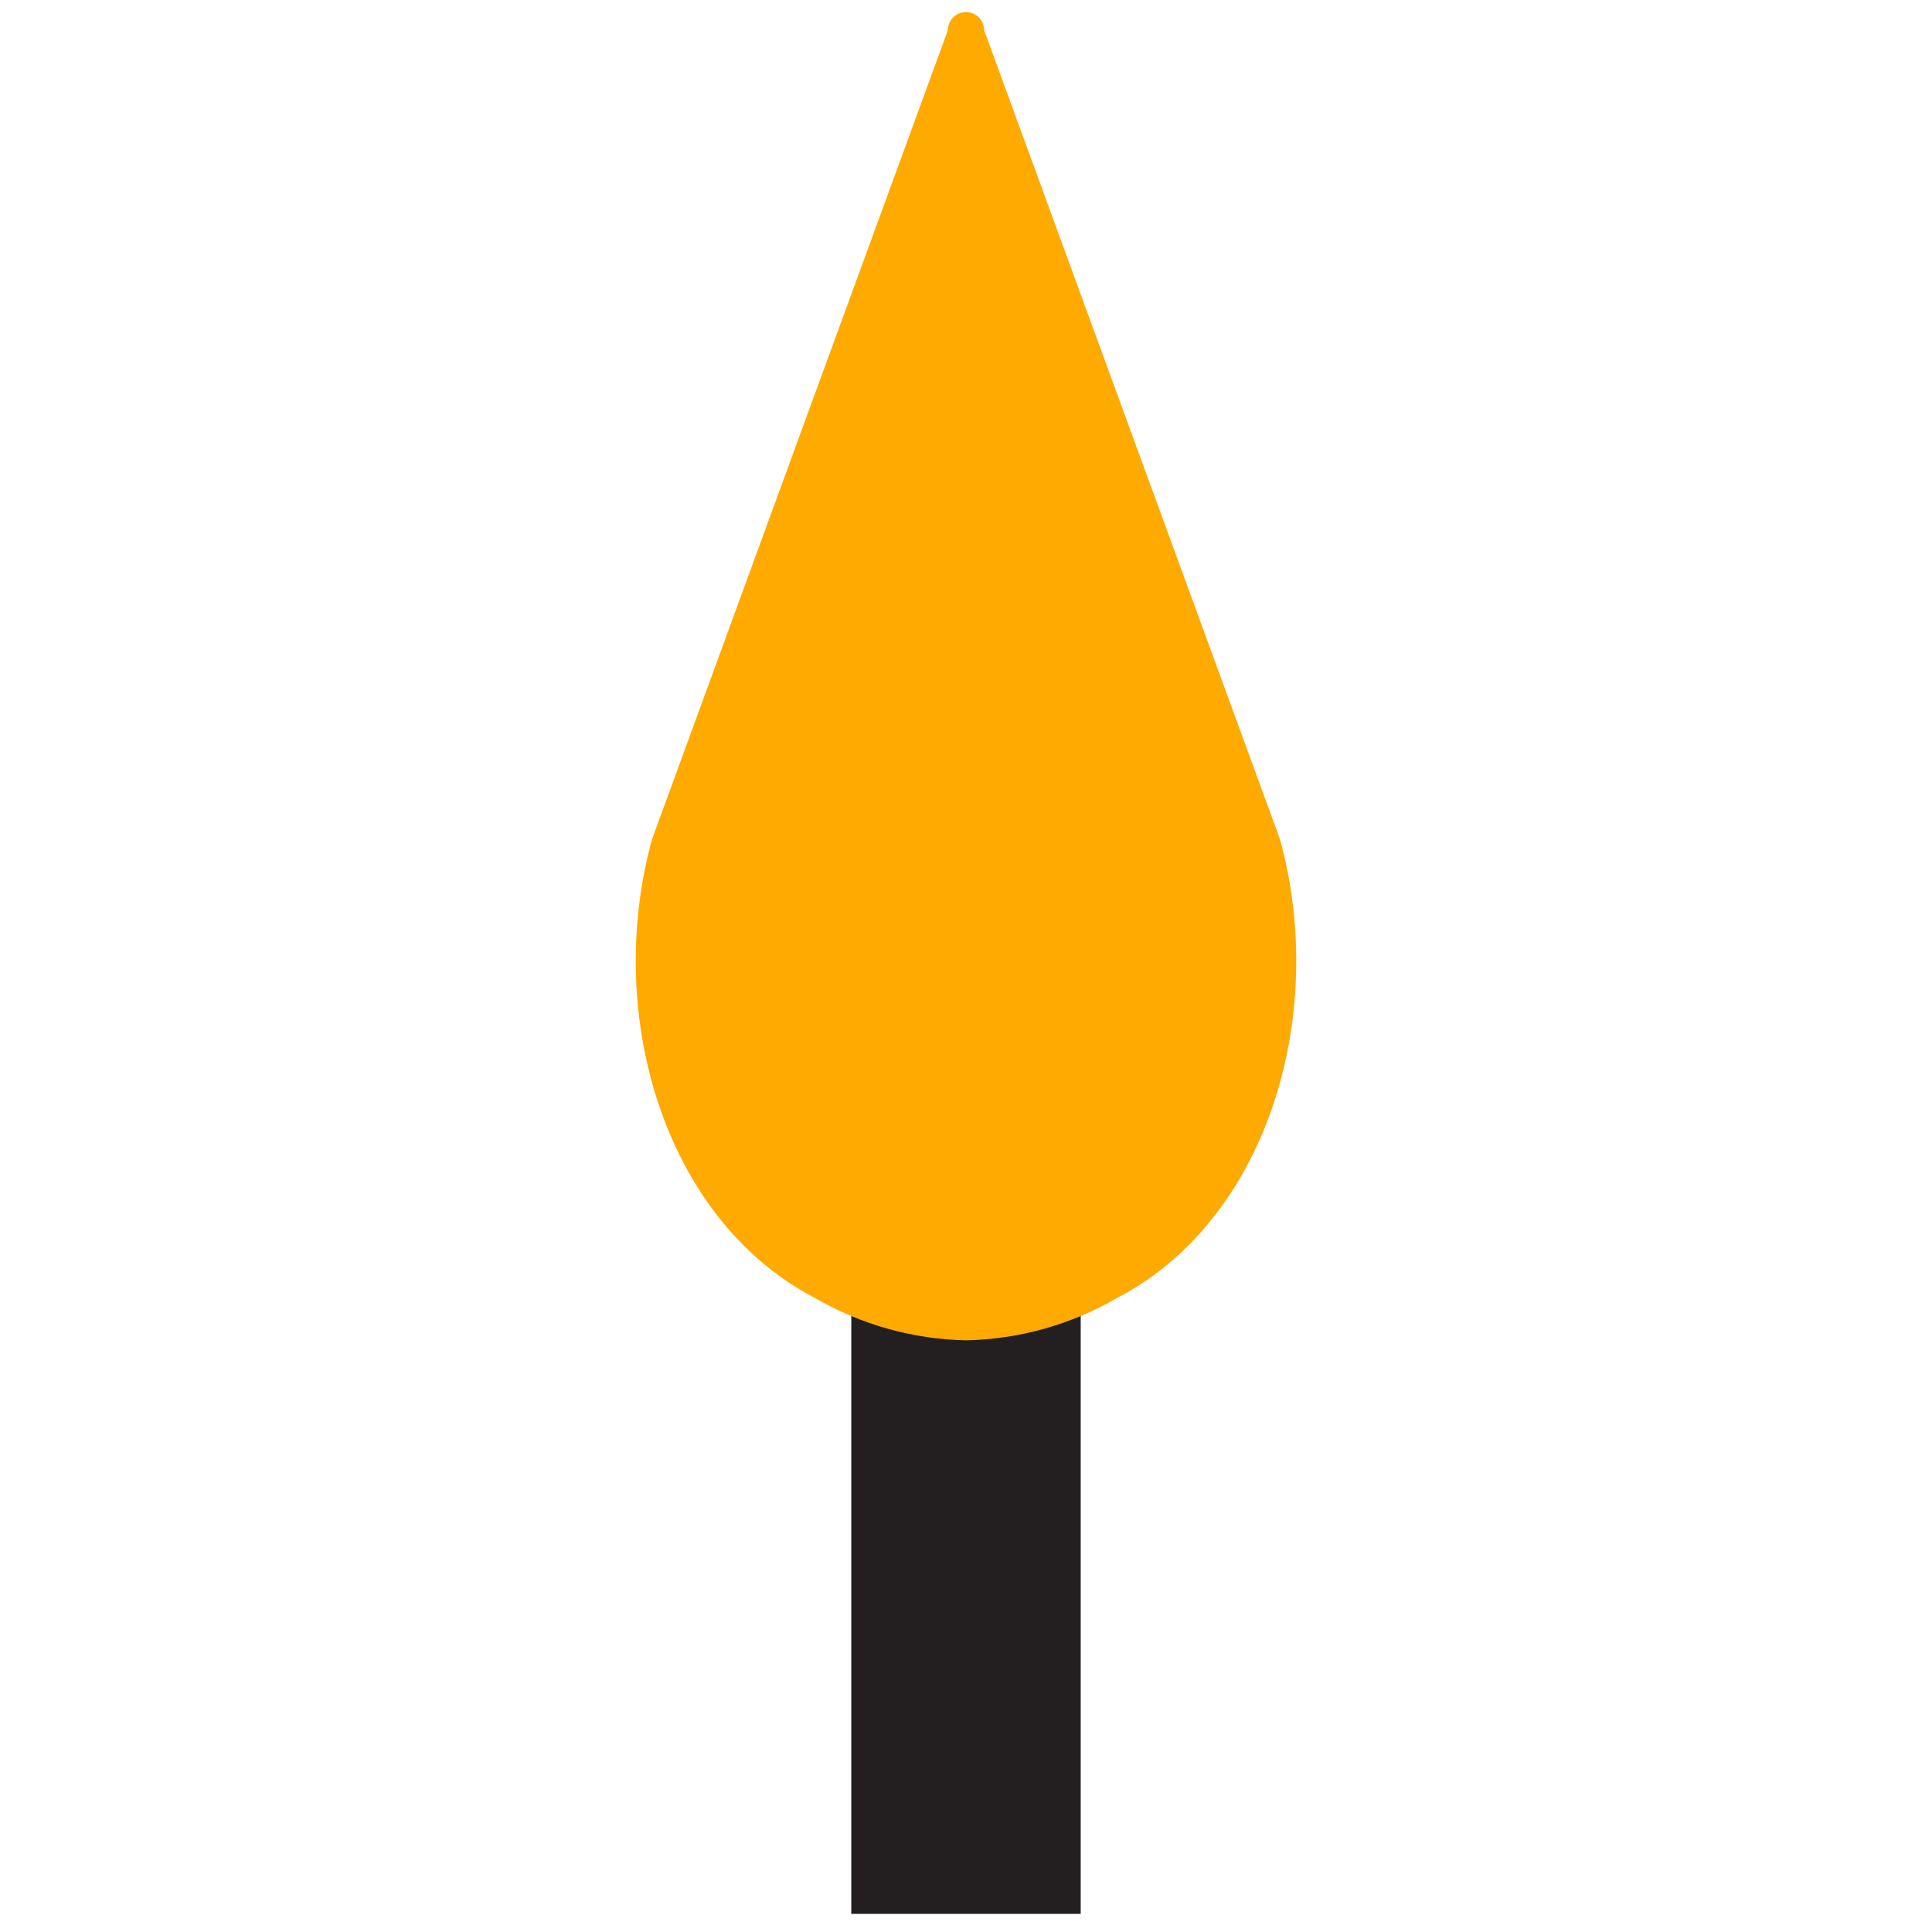
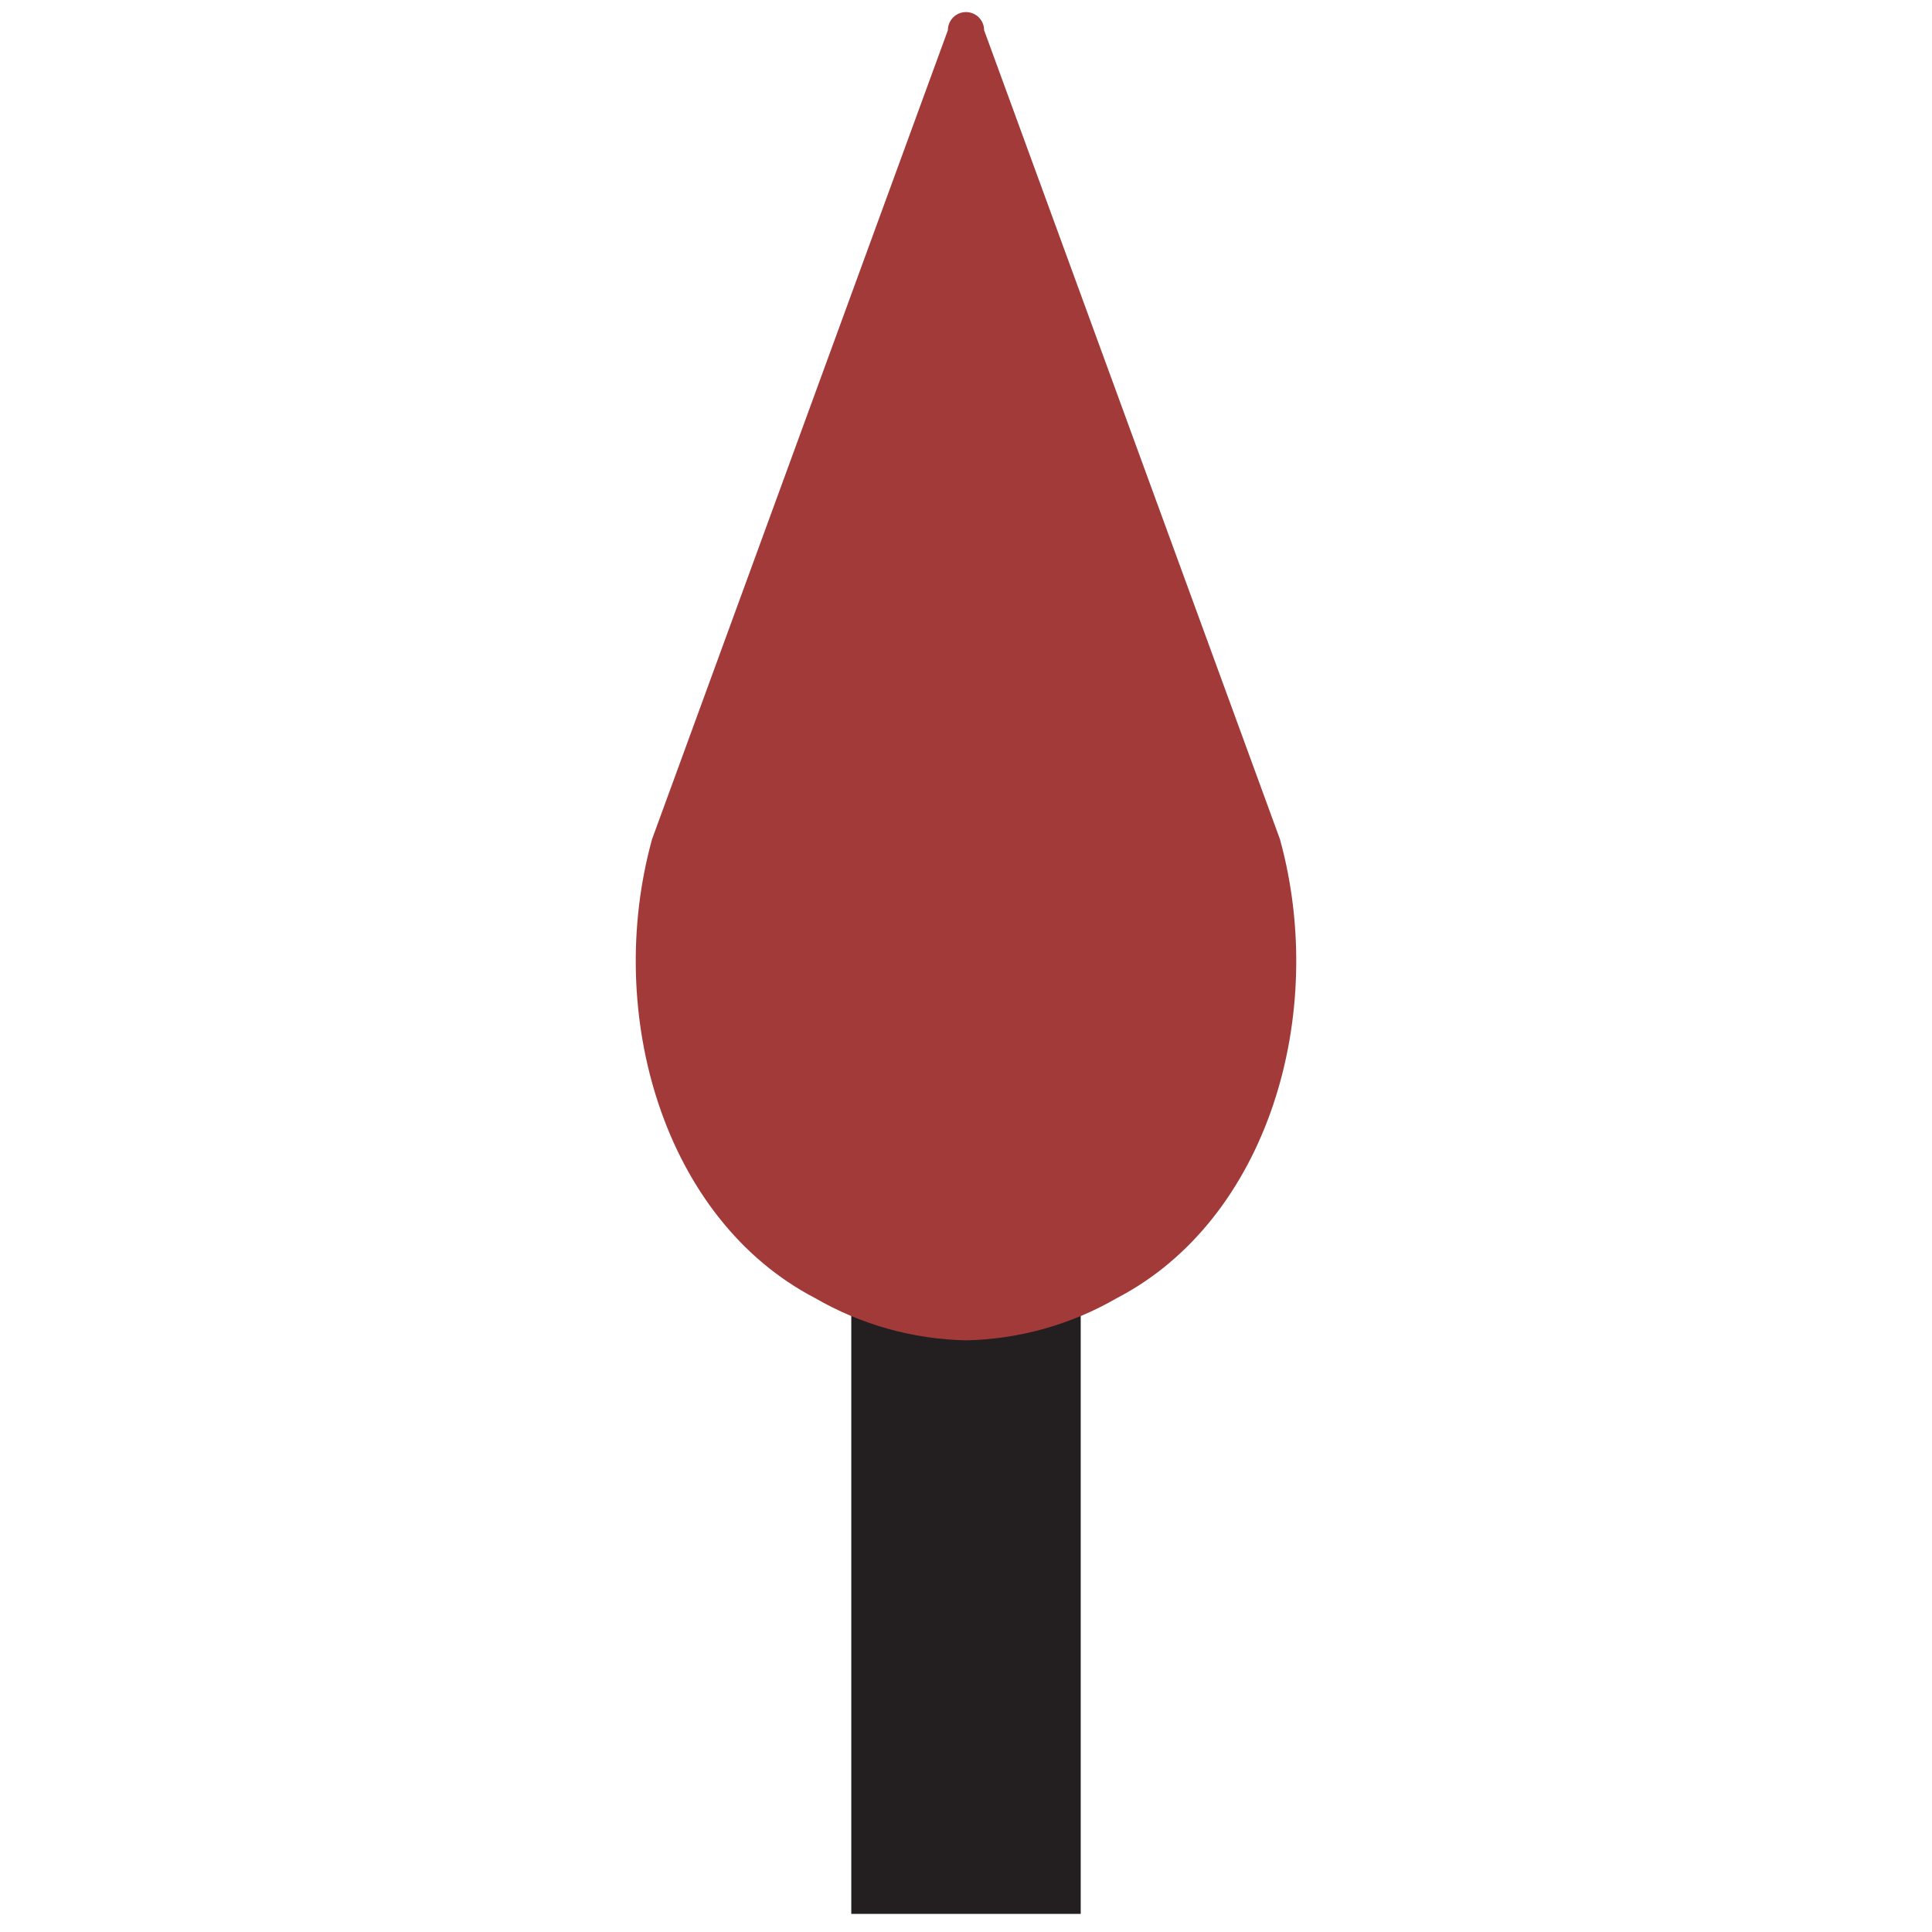
- <svg xmlns="http://www.w3.org/2000/svg" width="32" height="32" viewBox="0 0 32 32">
-   <path fill="#231f20" d="M17.9 16v15.7h-3.8V16z" />
-   <path fill="#fa0" d="M16.3.5l4.9 13.4c.8 2.9-.2 6.3-2.7 7.6a5.2 5.2 0 0 1-2.5.7 5.2 5.2 0 0 1-2.5-.7c-2.5-1.3-3.5-4.7-2.7-7.6L15.7.5a.3.3 0 0 1 .6 0z" />
+ <svg xmlns="http://www.w3.org/2000/svg" id="Layer_1" data-name="Layer 1" width="32" height="32" viewBox="0 0 32 32">
+   <path d="M17.9,16V31.7H14.1V16Z" fill="#231f20" />
+   <path d="M16.3.5l4.9,13.4c.8,2.9-.2,6.3-2.7,7.6a5.2,5.2,0,0,1-2.5.7h0a5.2,5.2,0,0,1-2.5-.7c-2.5-1.3-3.5-4.7-2.7-7.6L15.7.5A.3.3,0,0,1,16.3.5Z" fill="#a33a3a" />
</svg>
